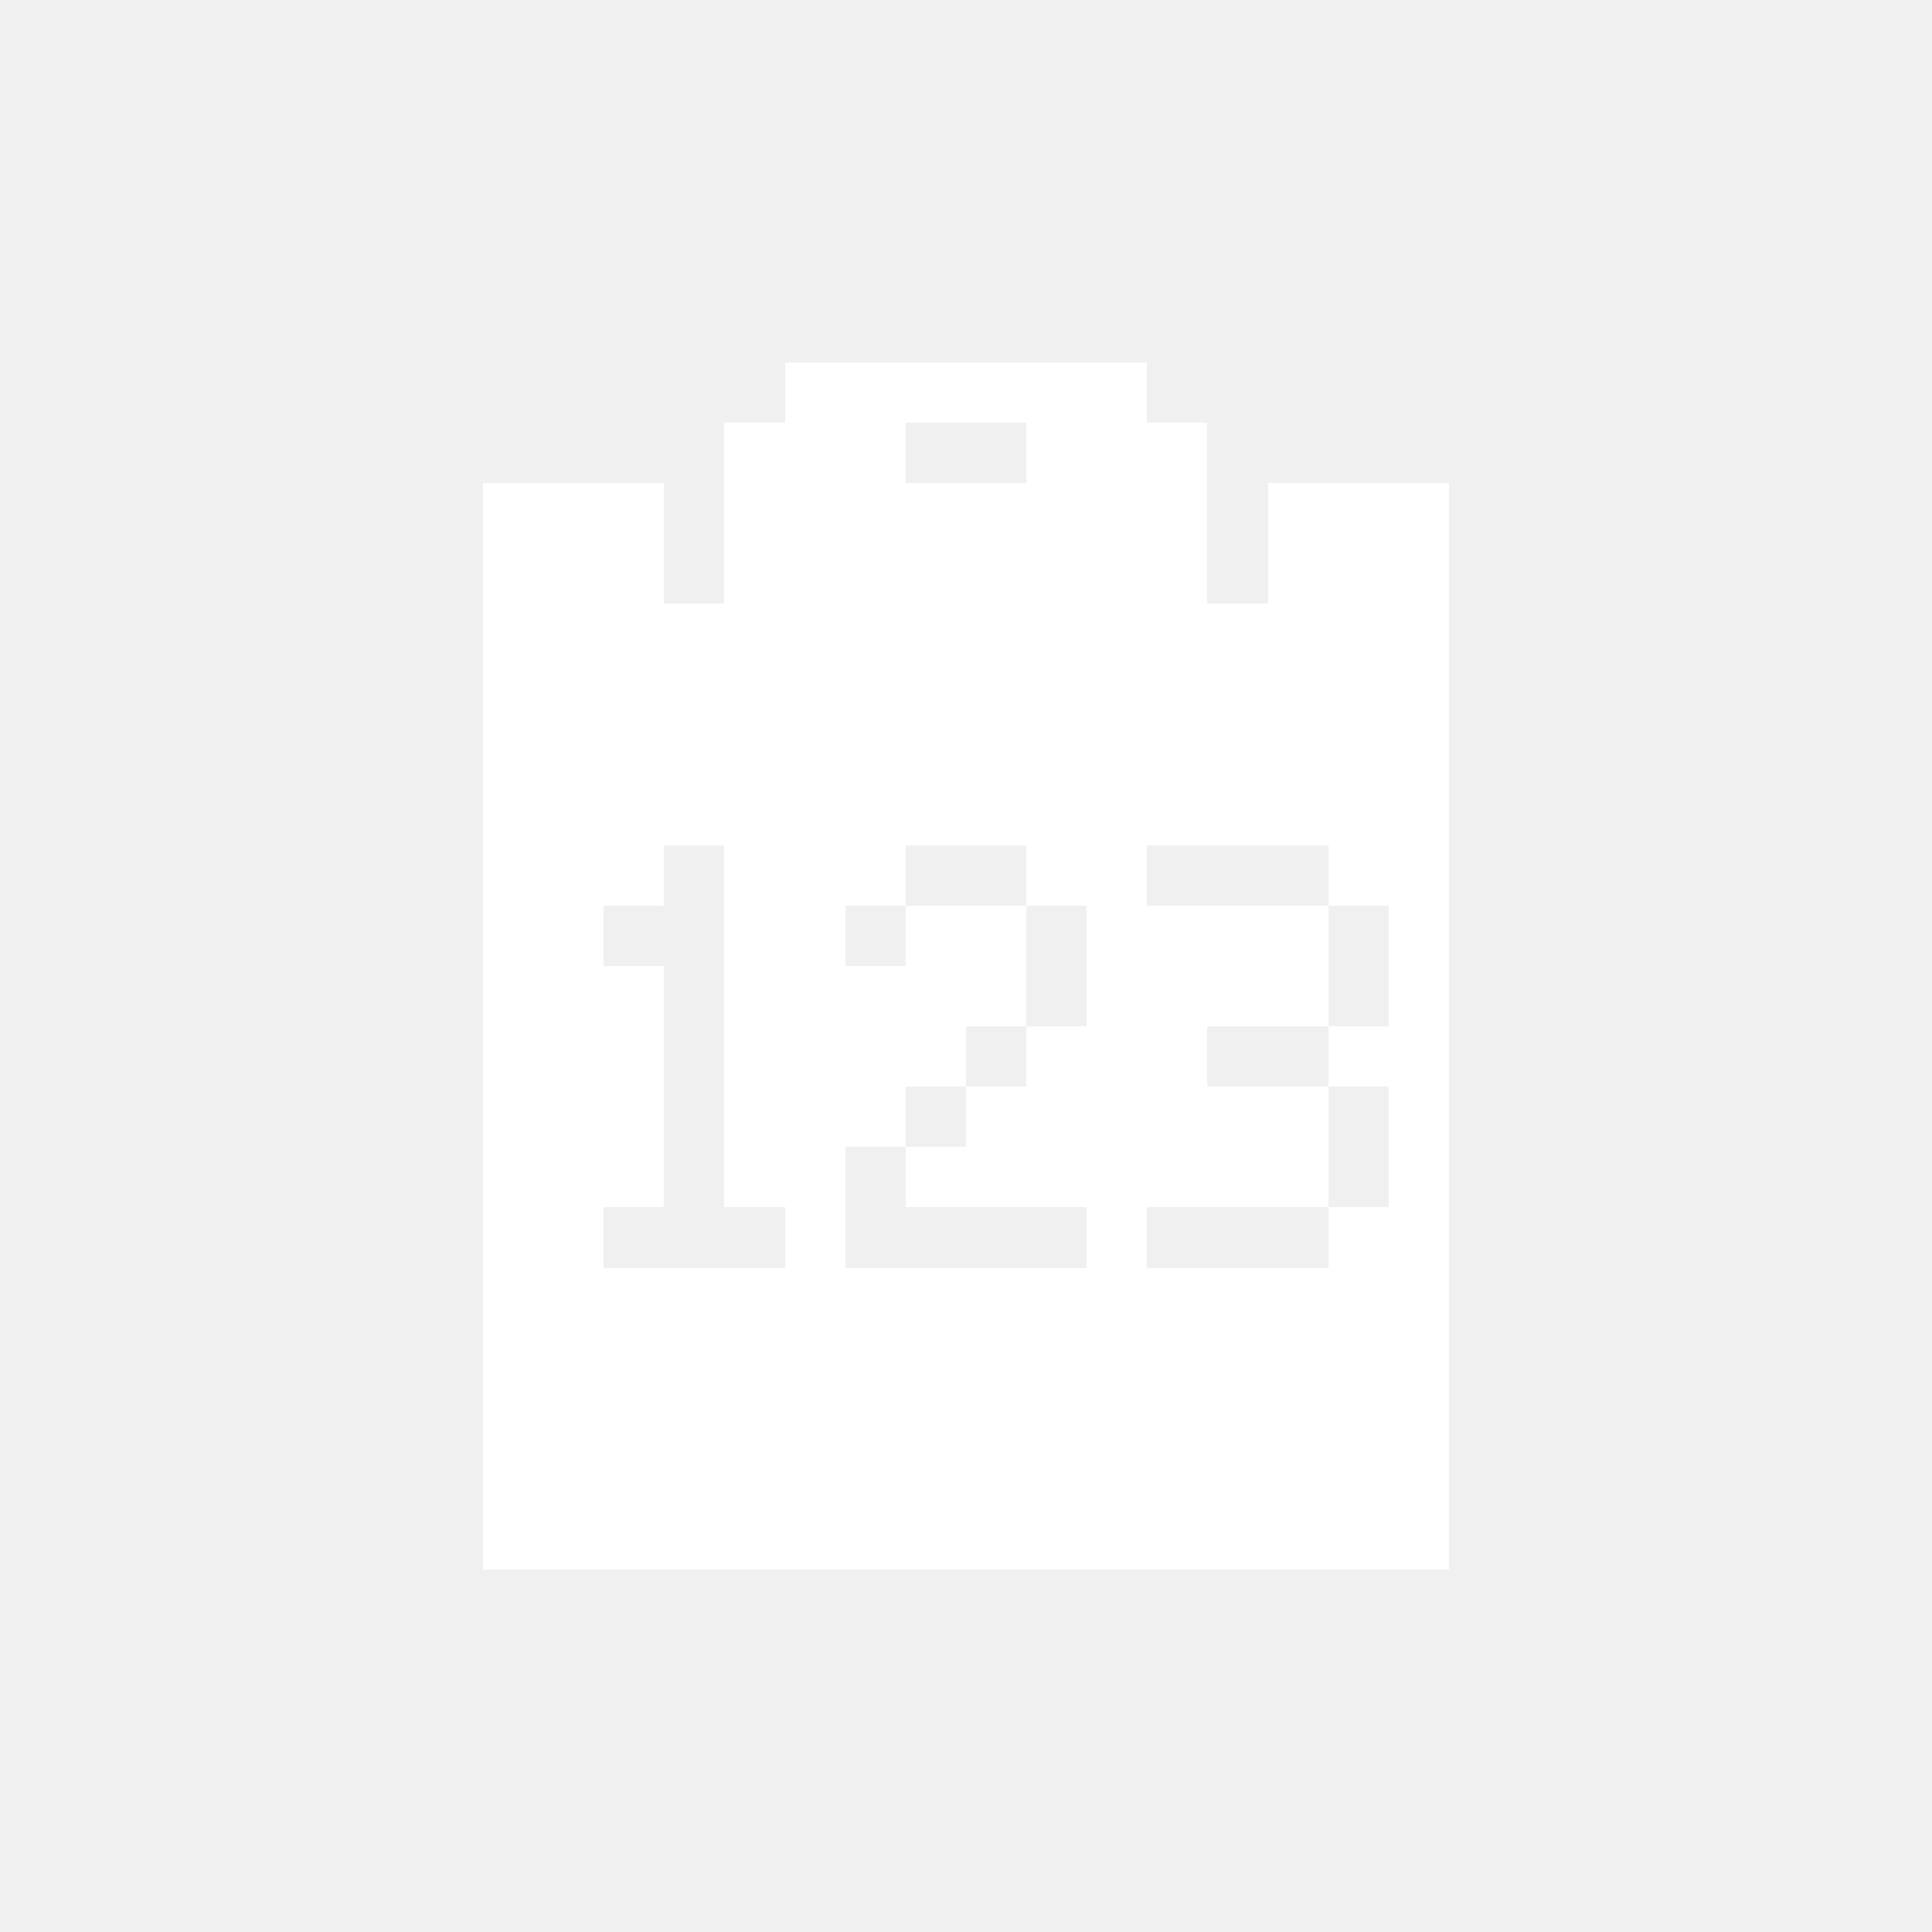
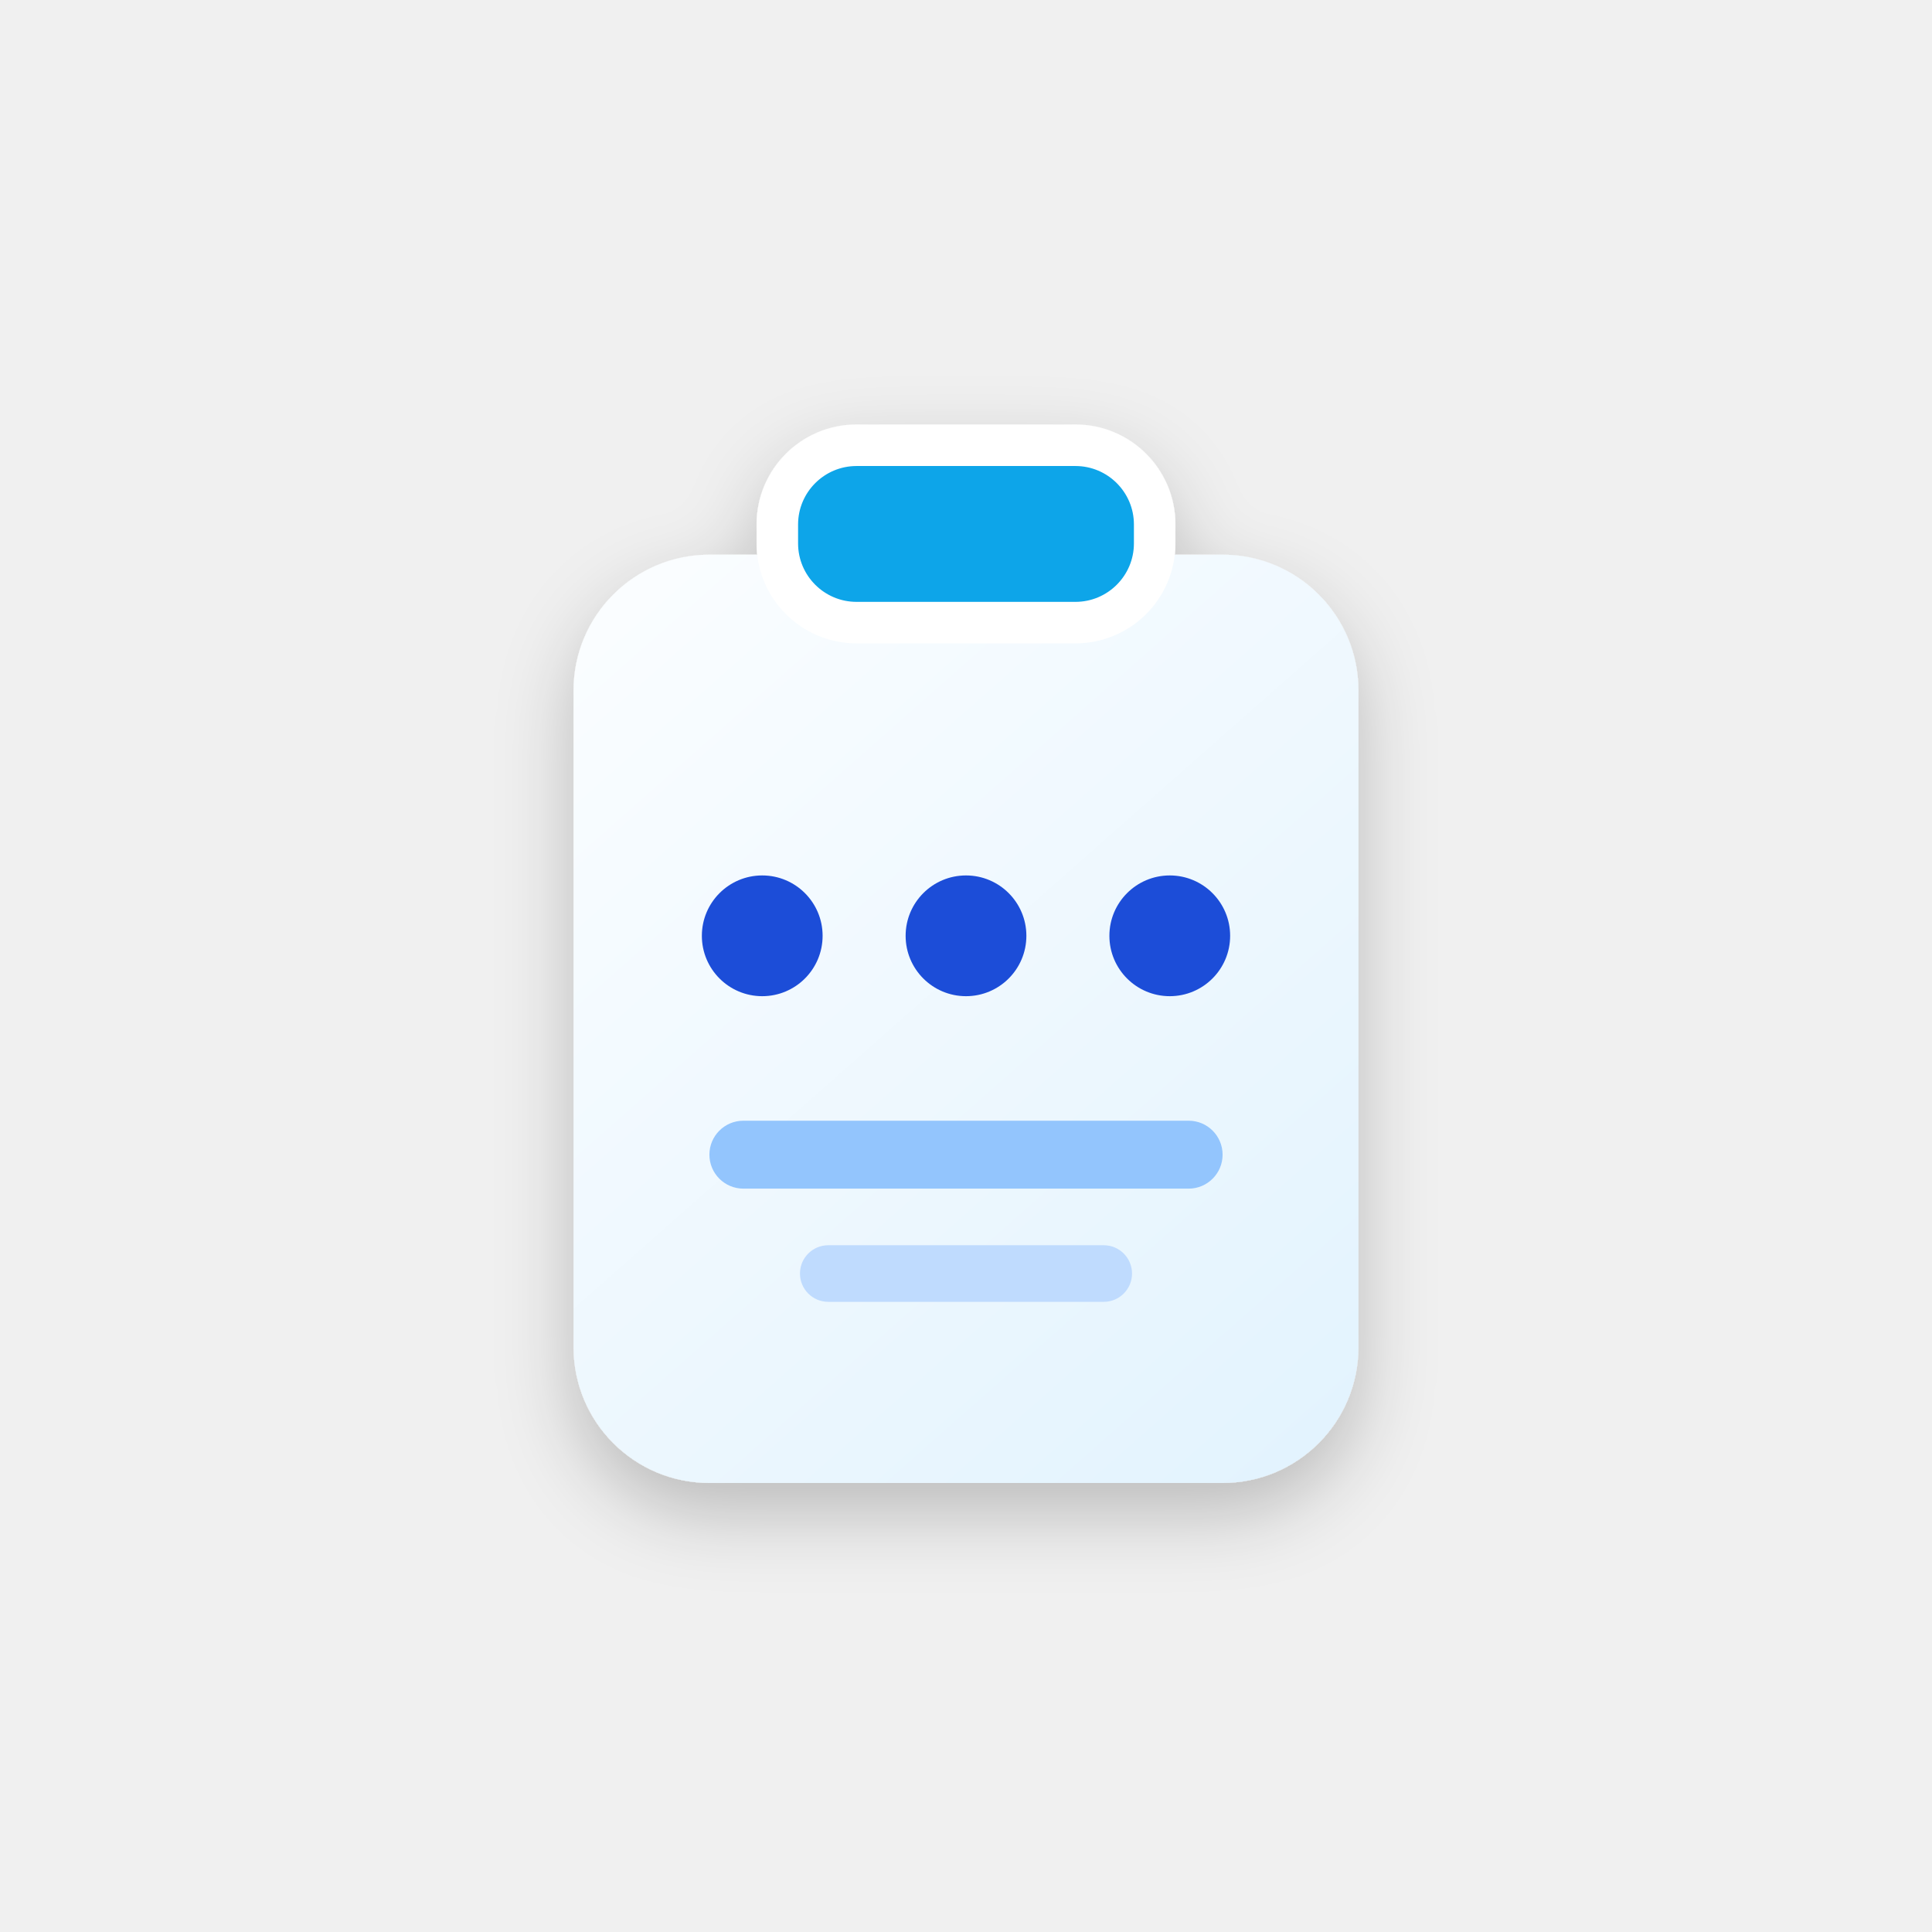
- <svg xmlns="http://www.w3.org/2000/svg" viewBox="0 0 1024 1024" shape-rendering="crispEdges">
-   <path fill="#FFFFFF" d="M416 192h192v32h-192zM384 224h96v32h-96zM544 224h96v32h-96zM384 256h256v64h-256zM256 256h96v64h-96zM672 256h96v64h-96zM256 320h512v128h-512zM256 448h96v32h-96zM384 448h96v32h-96zM544 448h64v32h-64zM704 448h64v32h-64zM256 480h64v32h-64zM384 480h64v32h-64zM480 480h64v32h-64zM576 480h128v32h-128zM736 480h32v32h-32zM256 512h96v32h-96zM384 512h160v32h-160zM576 512h128v32h-128zM736 512h32v32h-32zM256 544h96v32h-96zM384 544h128v32h-128zM544 544h96v32h-96zM704 544h64v32h-64zM256 576h96v32h-96zM384 576h96v32h-96zM512 576h192v32h-192zM736 576h32v32h-32zM256 608h96v32h-96zM384 608h64v32h-64zM480 608h224v32h-224zM736 608h32v32h-32zM256 640h64v32h-64zM416 640h32v32h-32zM576 640h32v32h-32zM704 640h64v32h-64zM256 672h512v160h-512z" />
+ <svg xmlns="http://www.w3.org/2000/svg" viewBox="0 0 1024 1024" width="1024" height="1024">
+   <defs>
+     <filter id="sh" x="-20%" y="-20%" width="140%" height="140%">
+       <feDropShadow dx="0" dy="16" stdDeviation="20" flood-color="#000000" flood-opacity="0.22" />
+     </filter>
+     <linearGradient id="fg" x1="256" y1="220" x2="768" y2="800" gradientUnits="userSpaceOnUse">
+       <stop offset="0%" stop-color="#FFFFFF" />
+       <stop offset="100%" stop-color="#E0F2FE" />
+     </linearGradient>
+   </defs>
+   <g filter="url(#sh)">
+     <rect x="304" y="294" width="416" height="492" rx="72" fill="url(#fg)" />
+     <rect x="412" y="236" width="200" height="94" rx="42" fill="#0EA5E9" stroke="#FFFFFF" stroke-width="22" />
+     <circle cx="404" cy="496" r="32" fill="#1D4ED8" />
+     <circle cx="512" cy="496" r="32" fill="#1D4ED8" />
+     <circle cx="620" cy="496" r="32" fill="#1D4ED8" />
+     <rect x="376" y="594" width="272" height="36" rx="18" fill="#93C5FD" />
+     <rect x="424" y="660" width="176" height="30" rx="15" fill="#BFDBFE" />
+   </g>
</svg>
